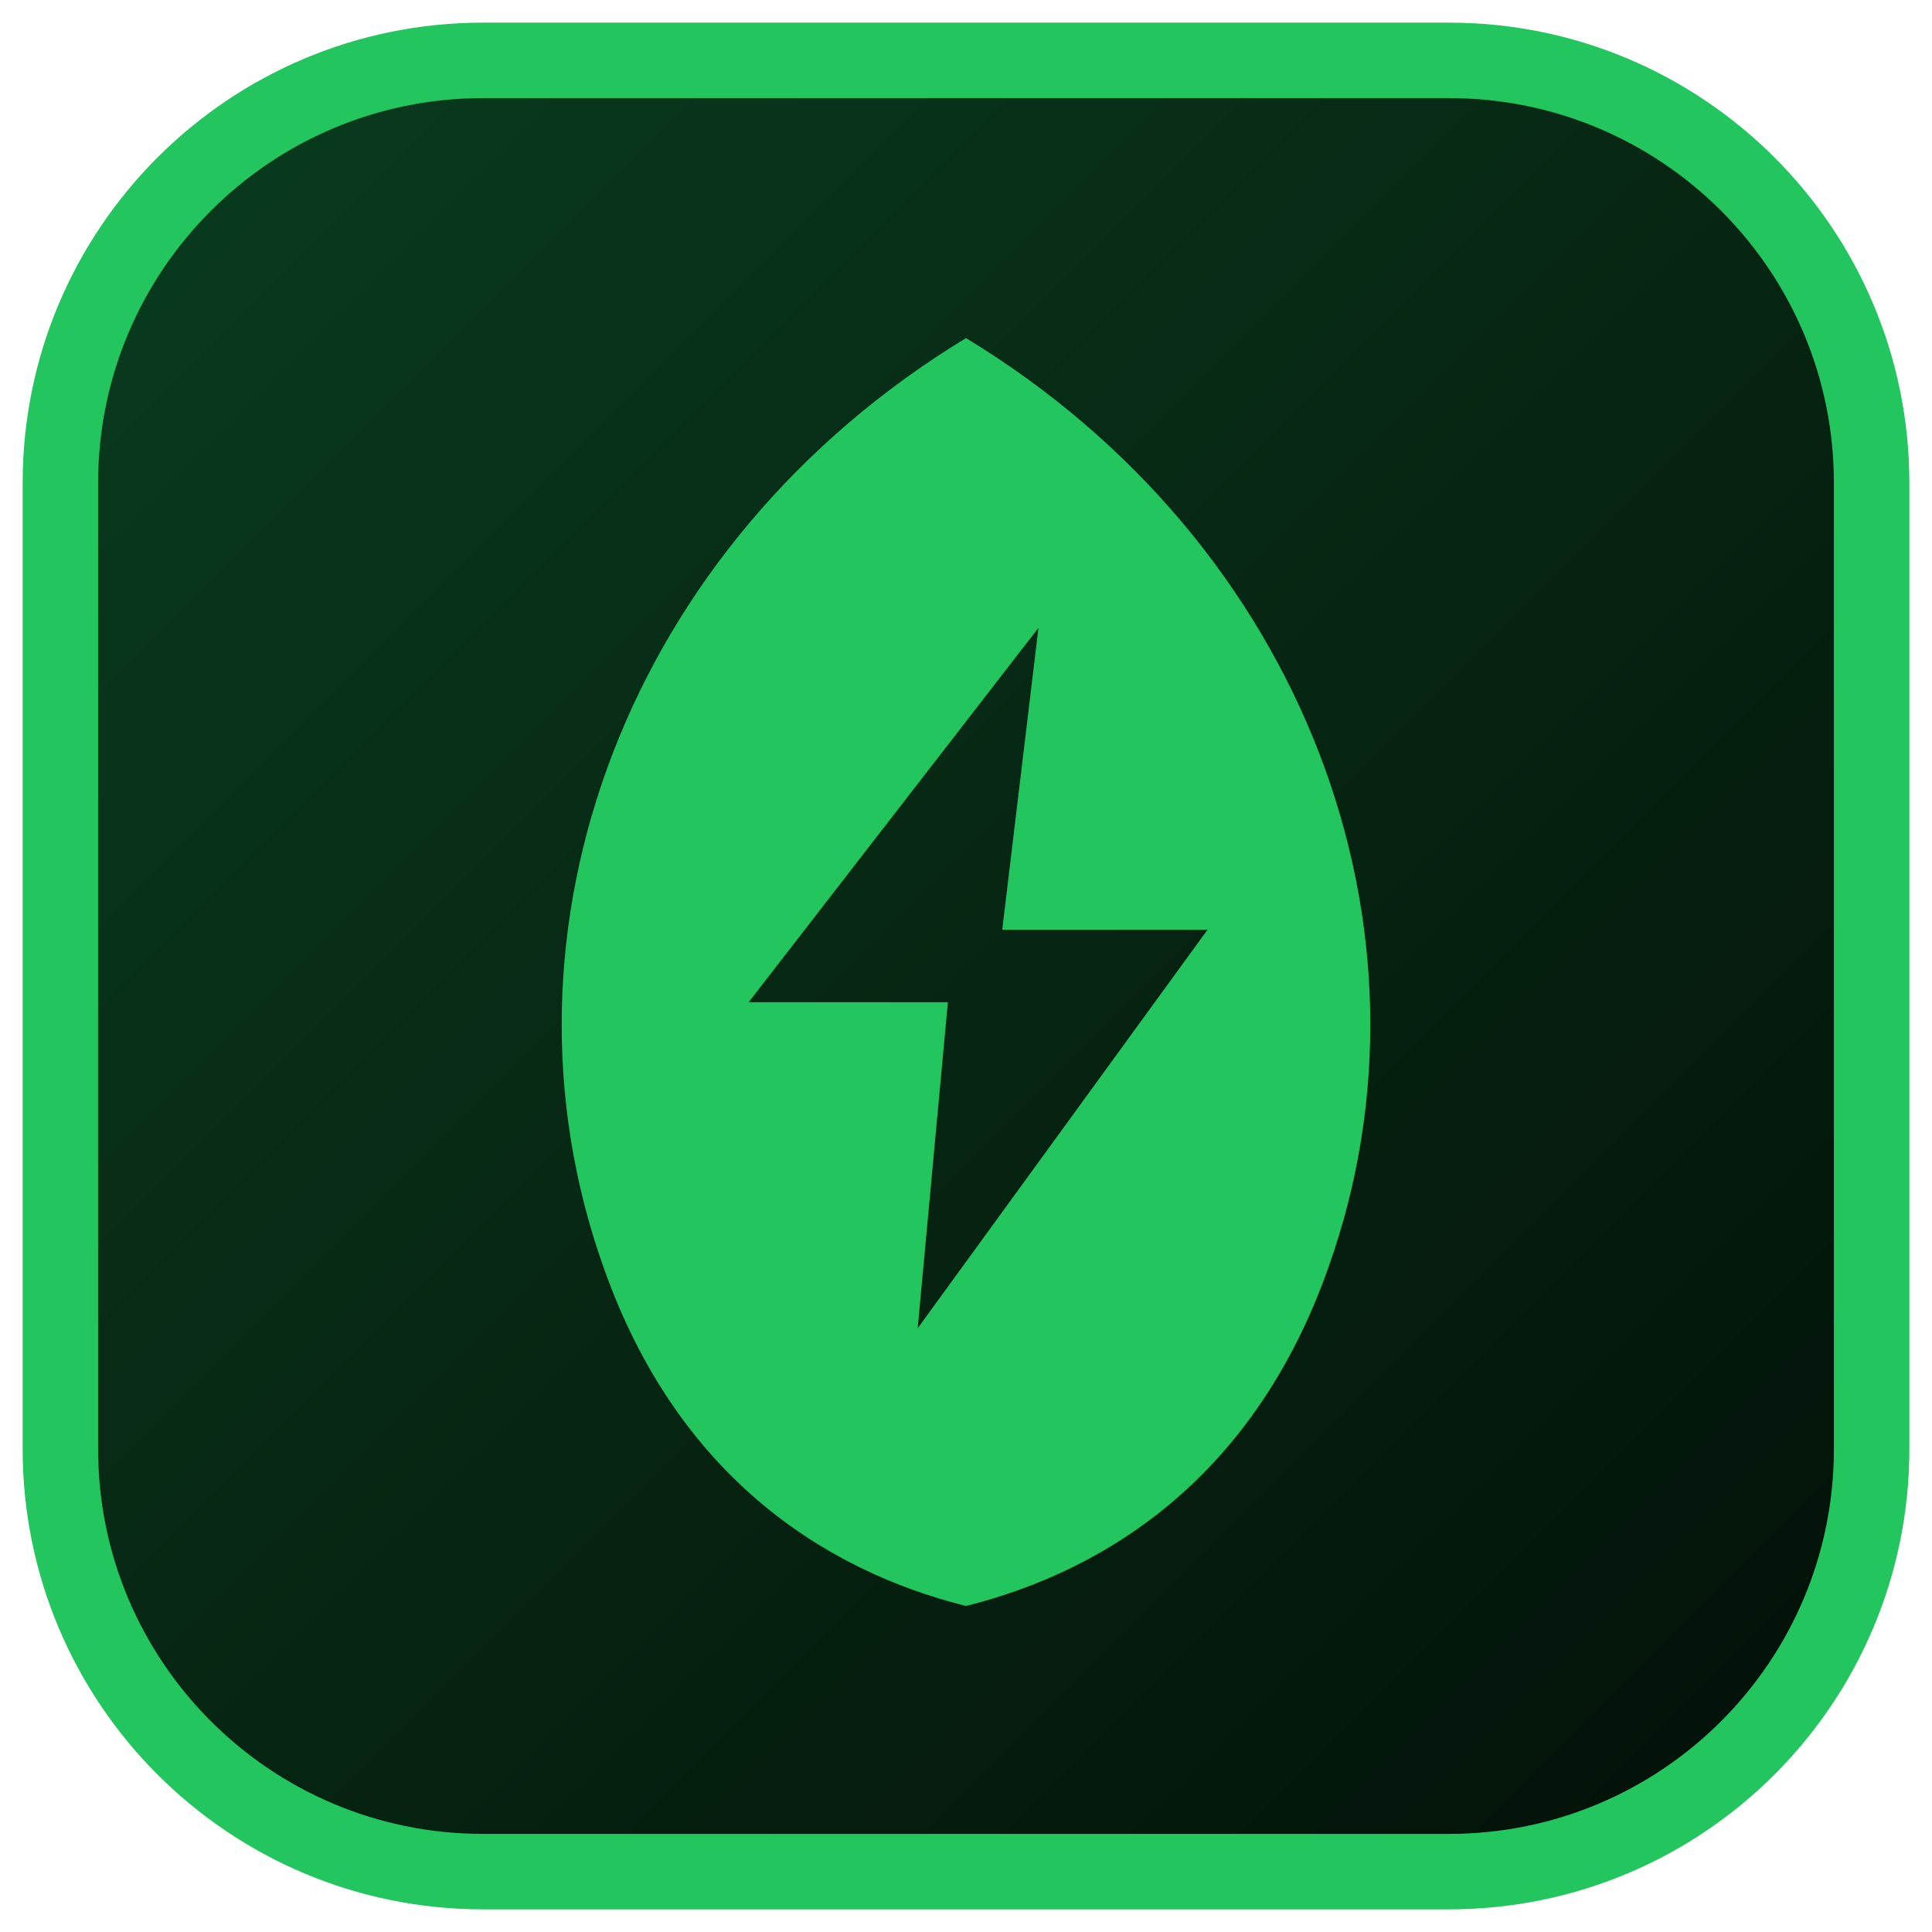
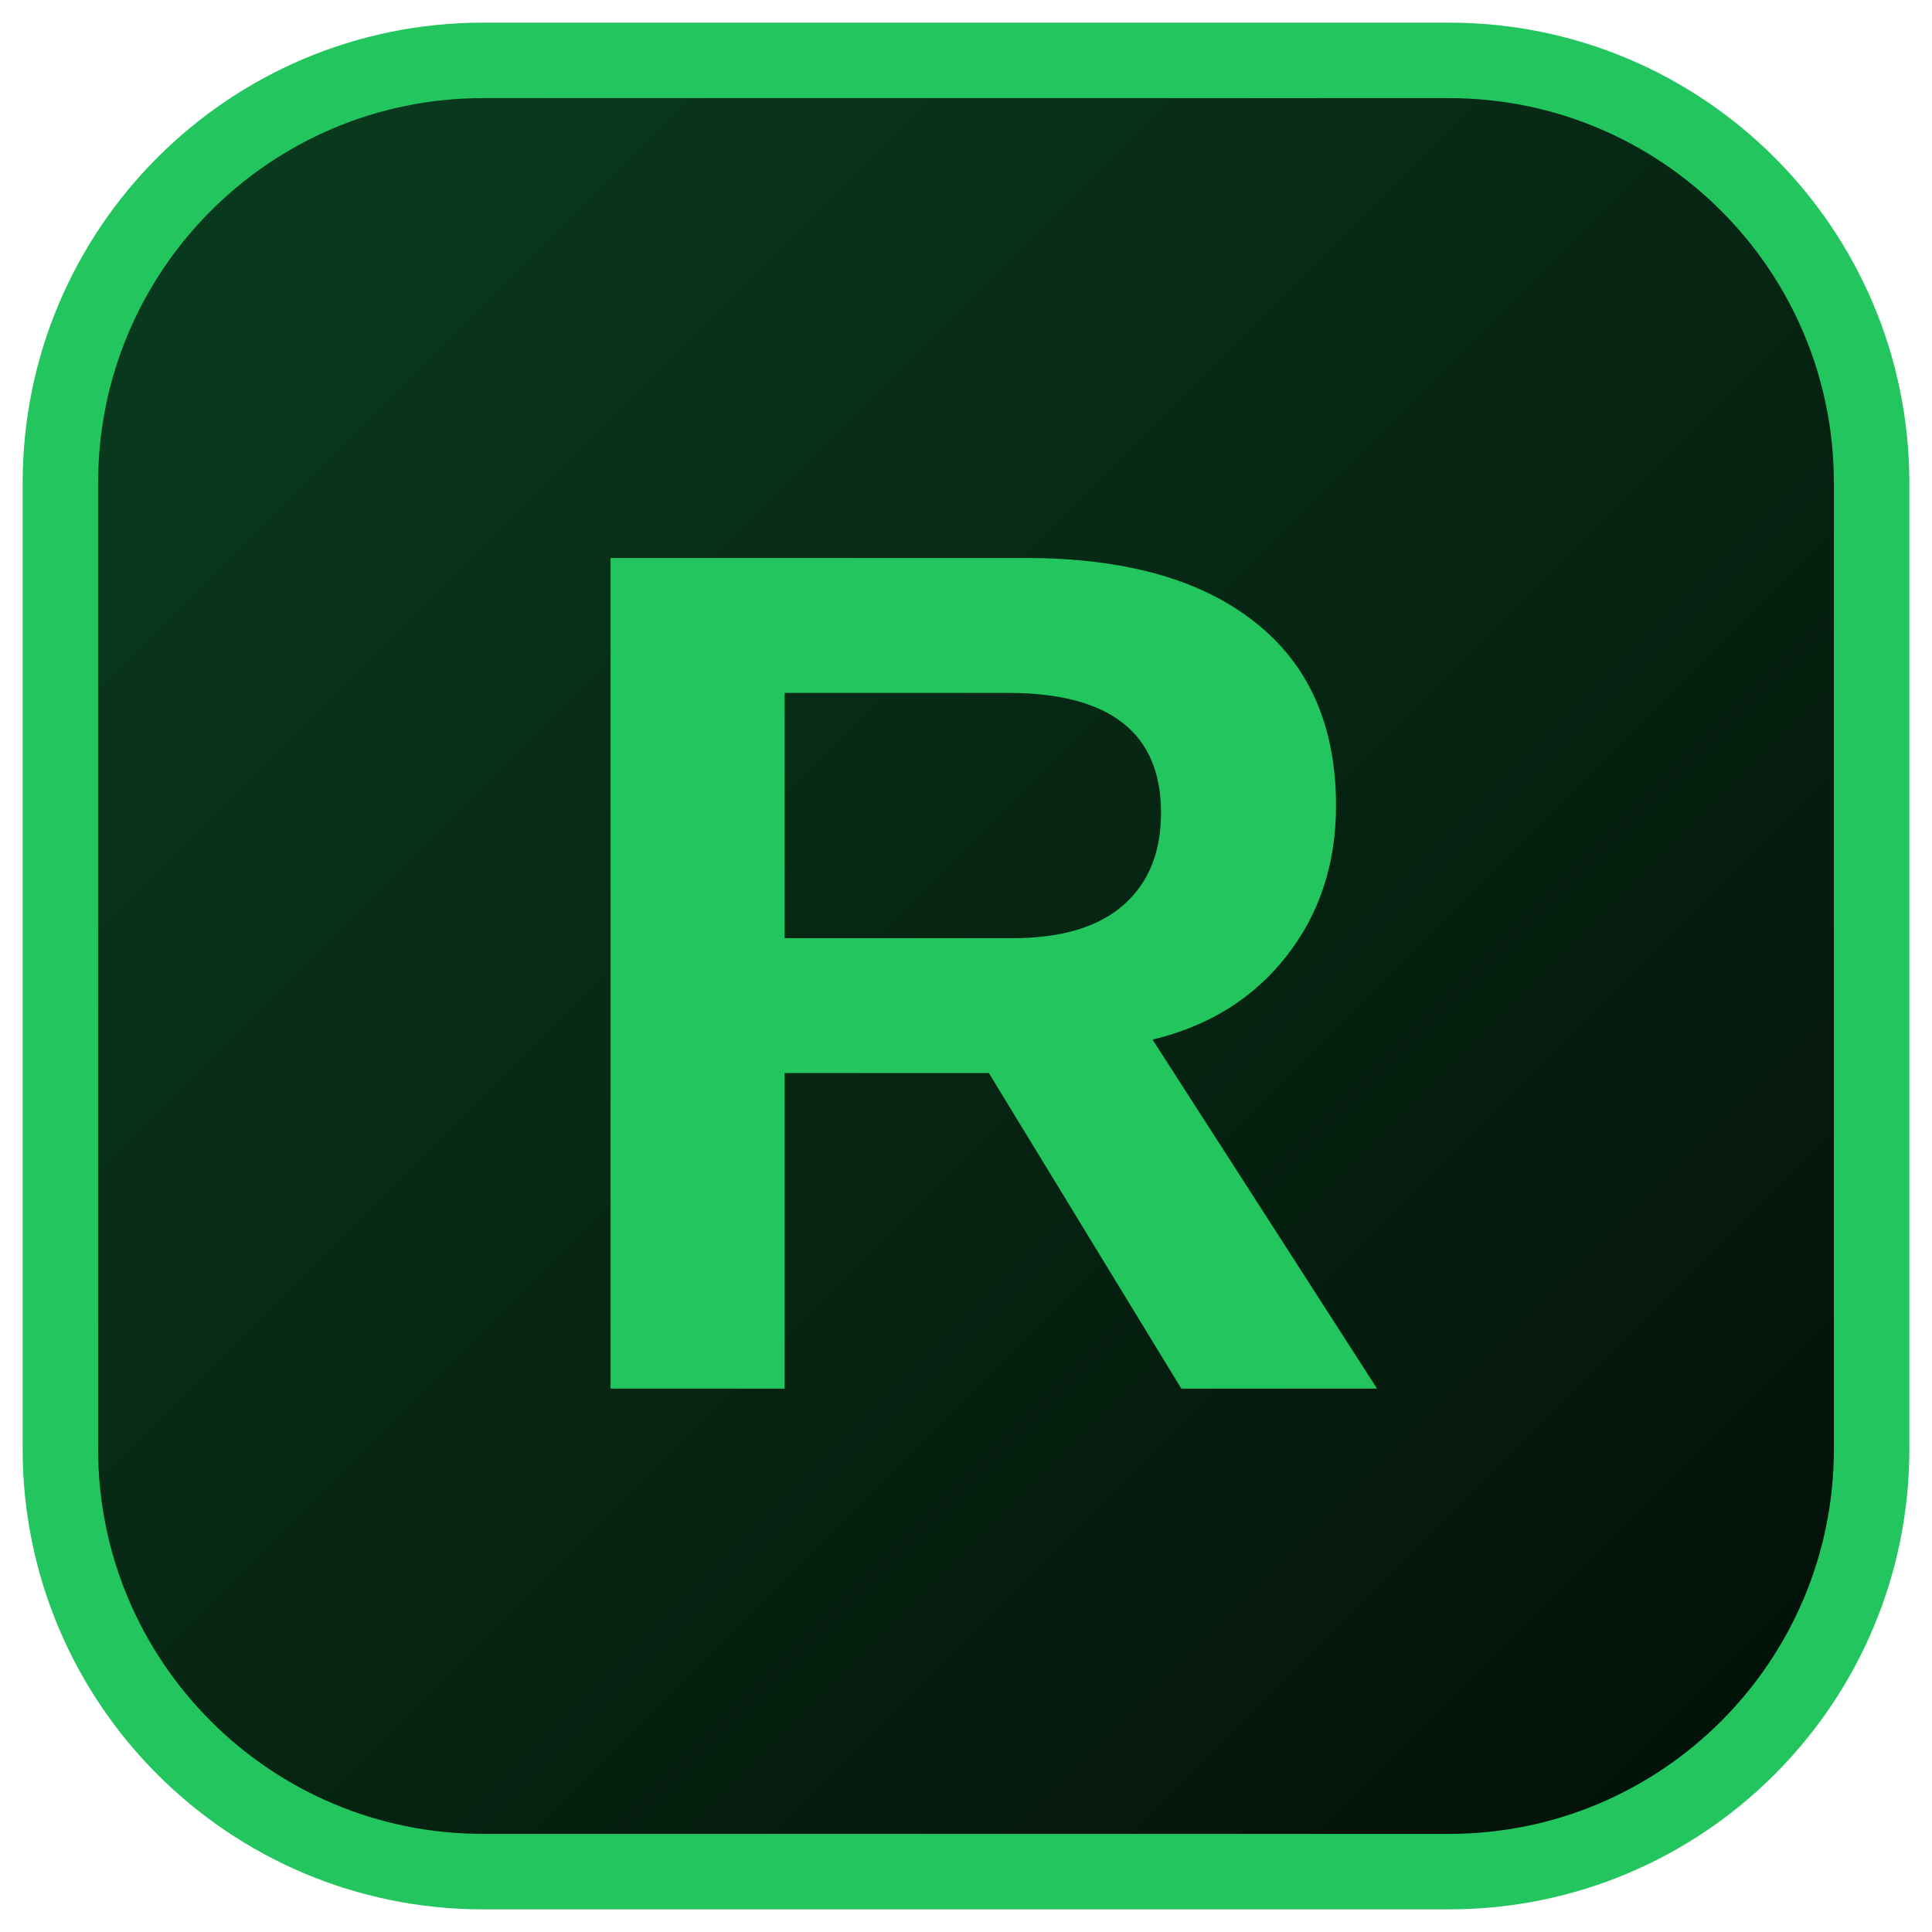
<svg xmlns="http://www.w3.org/2000/svg" viewBox="0 0 64 64">
  <defs>
    <linearGradient id="bg" x1="0" y1="0" x2="1" y2="1">
      <stop offset="0" stop-color="#0a3d1f" />
      <stop offset="1" stop-color="#030f07" />
    </linearGradient>
  </defs>
  <rect x="2" y="2" width="60" height="60" rx="14" fill="url(#bg)" stroke="#22c55e" stroke-width="2.5" />
-   <path fill="#22c55e" fill-rule="evenodd" transform="translate(8 8) scale(2)" d="M12 1.6 C6.4 5 4 11.4 6 17 C7.2 20.4 9.6 22 12 22.6 C14.4 22 16.8 20.4 18 17 C20 11.4 17.6 5 12 1.6 Z M13.2 6.4 L8.4 12.6 L11.7 12.6 L11.2 18 L16 11.4 L12.6 11.4 Z" />
+   <text x="32" y="46" text-anchor="middle" font-family="Arial, Helvetica, sans-serif" font-size="40" font-weight="700" fill="#22c55e">R</text>
</svg>
